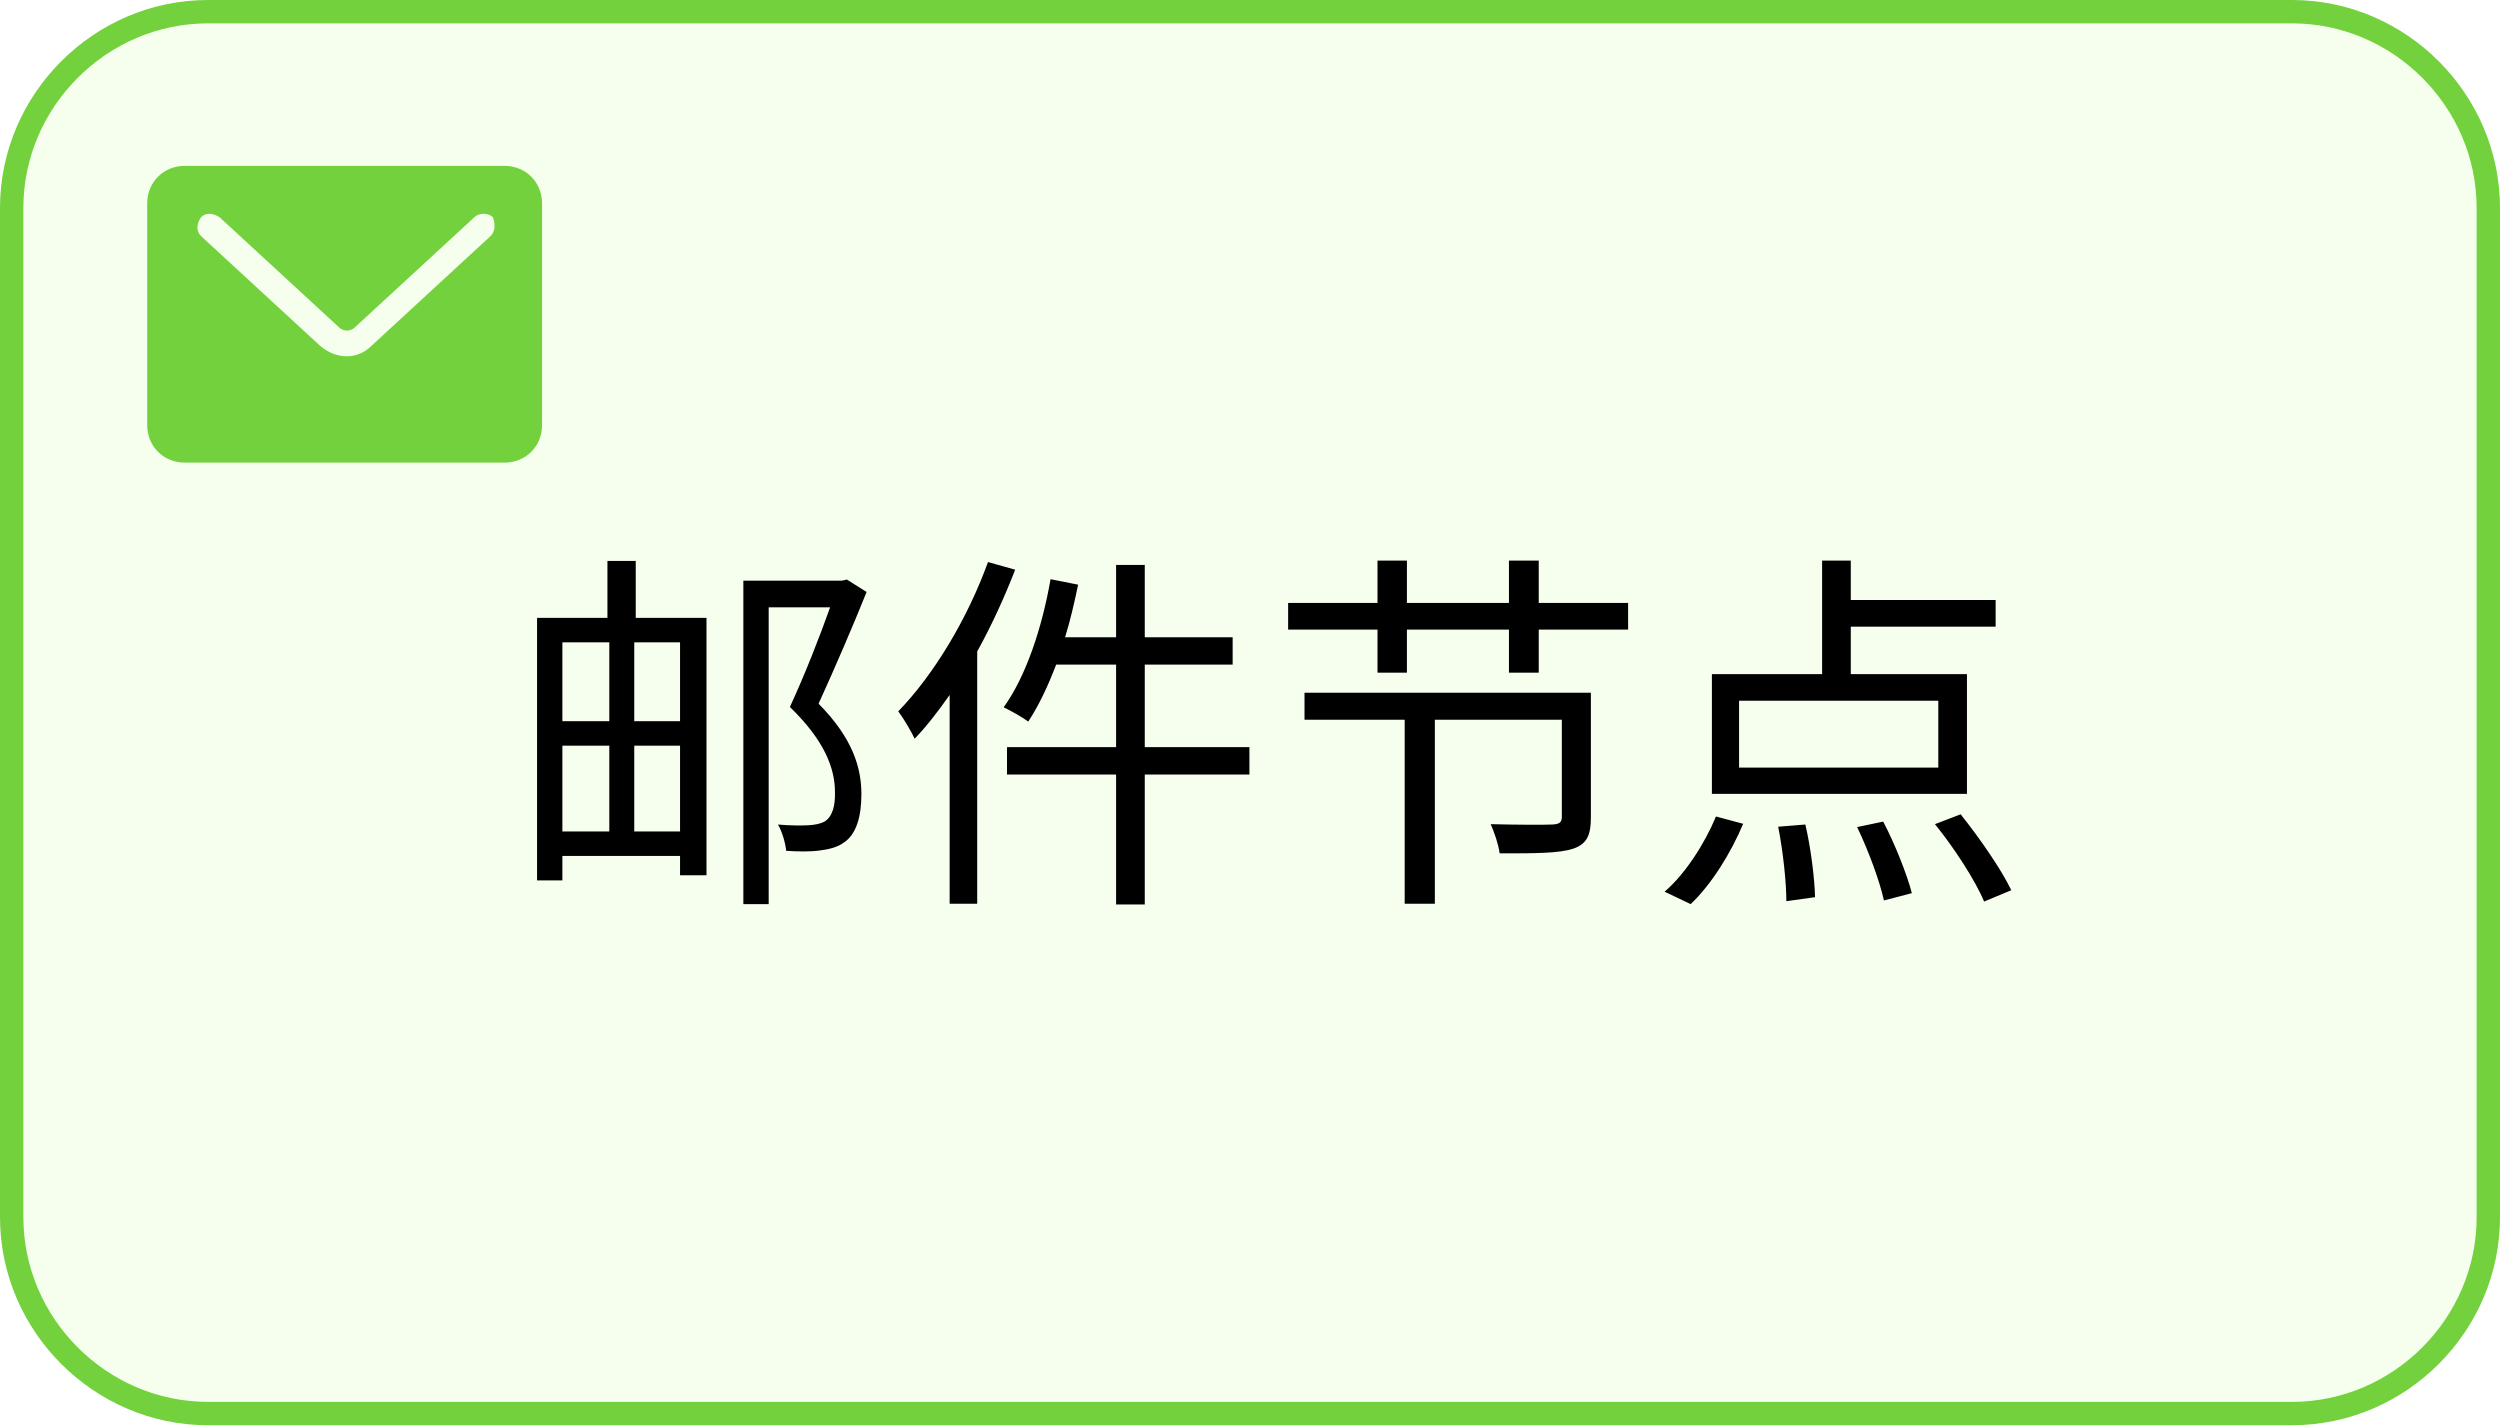
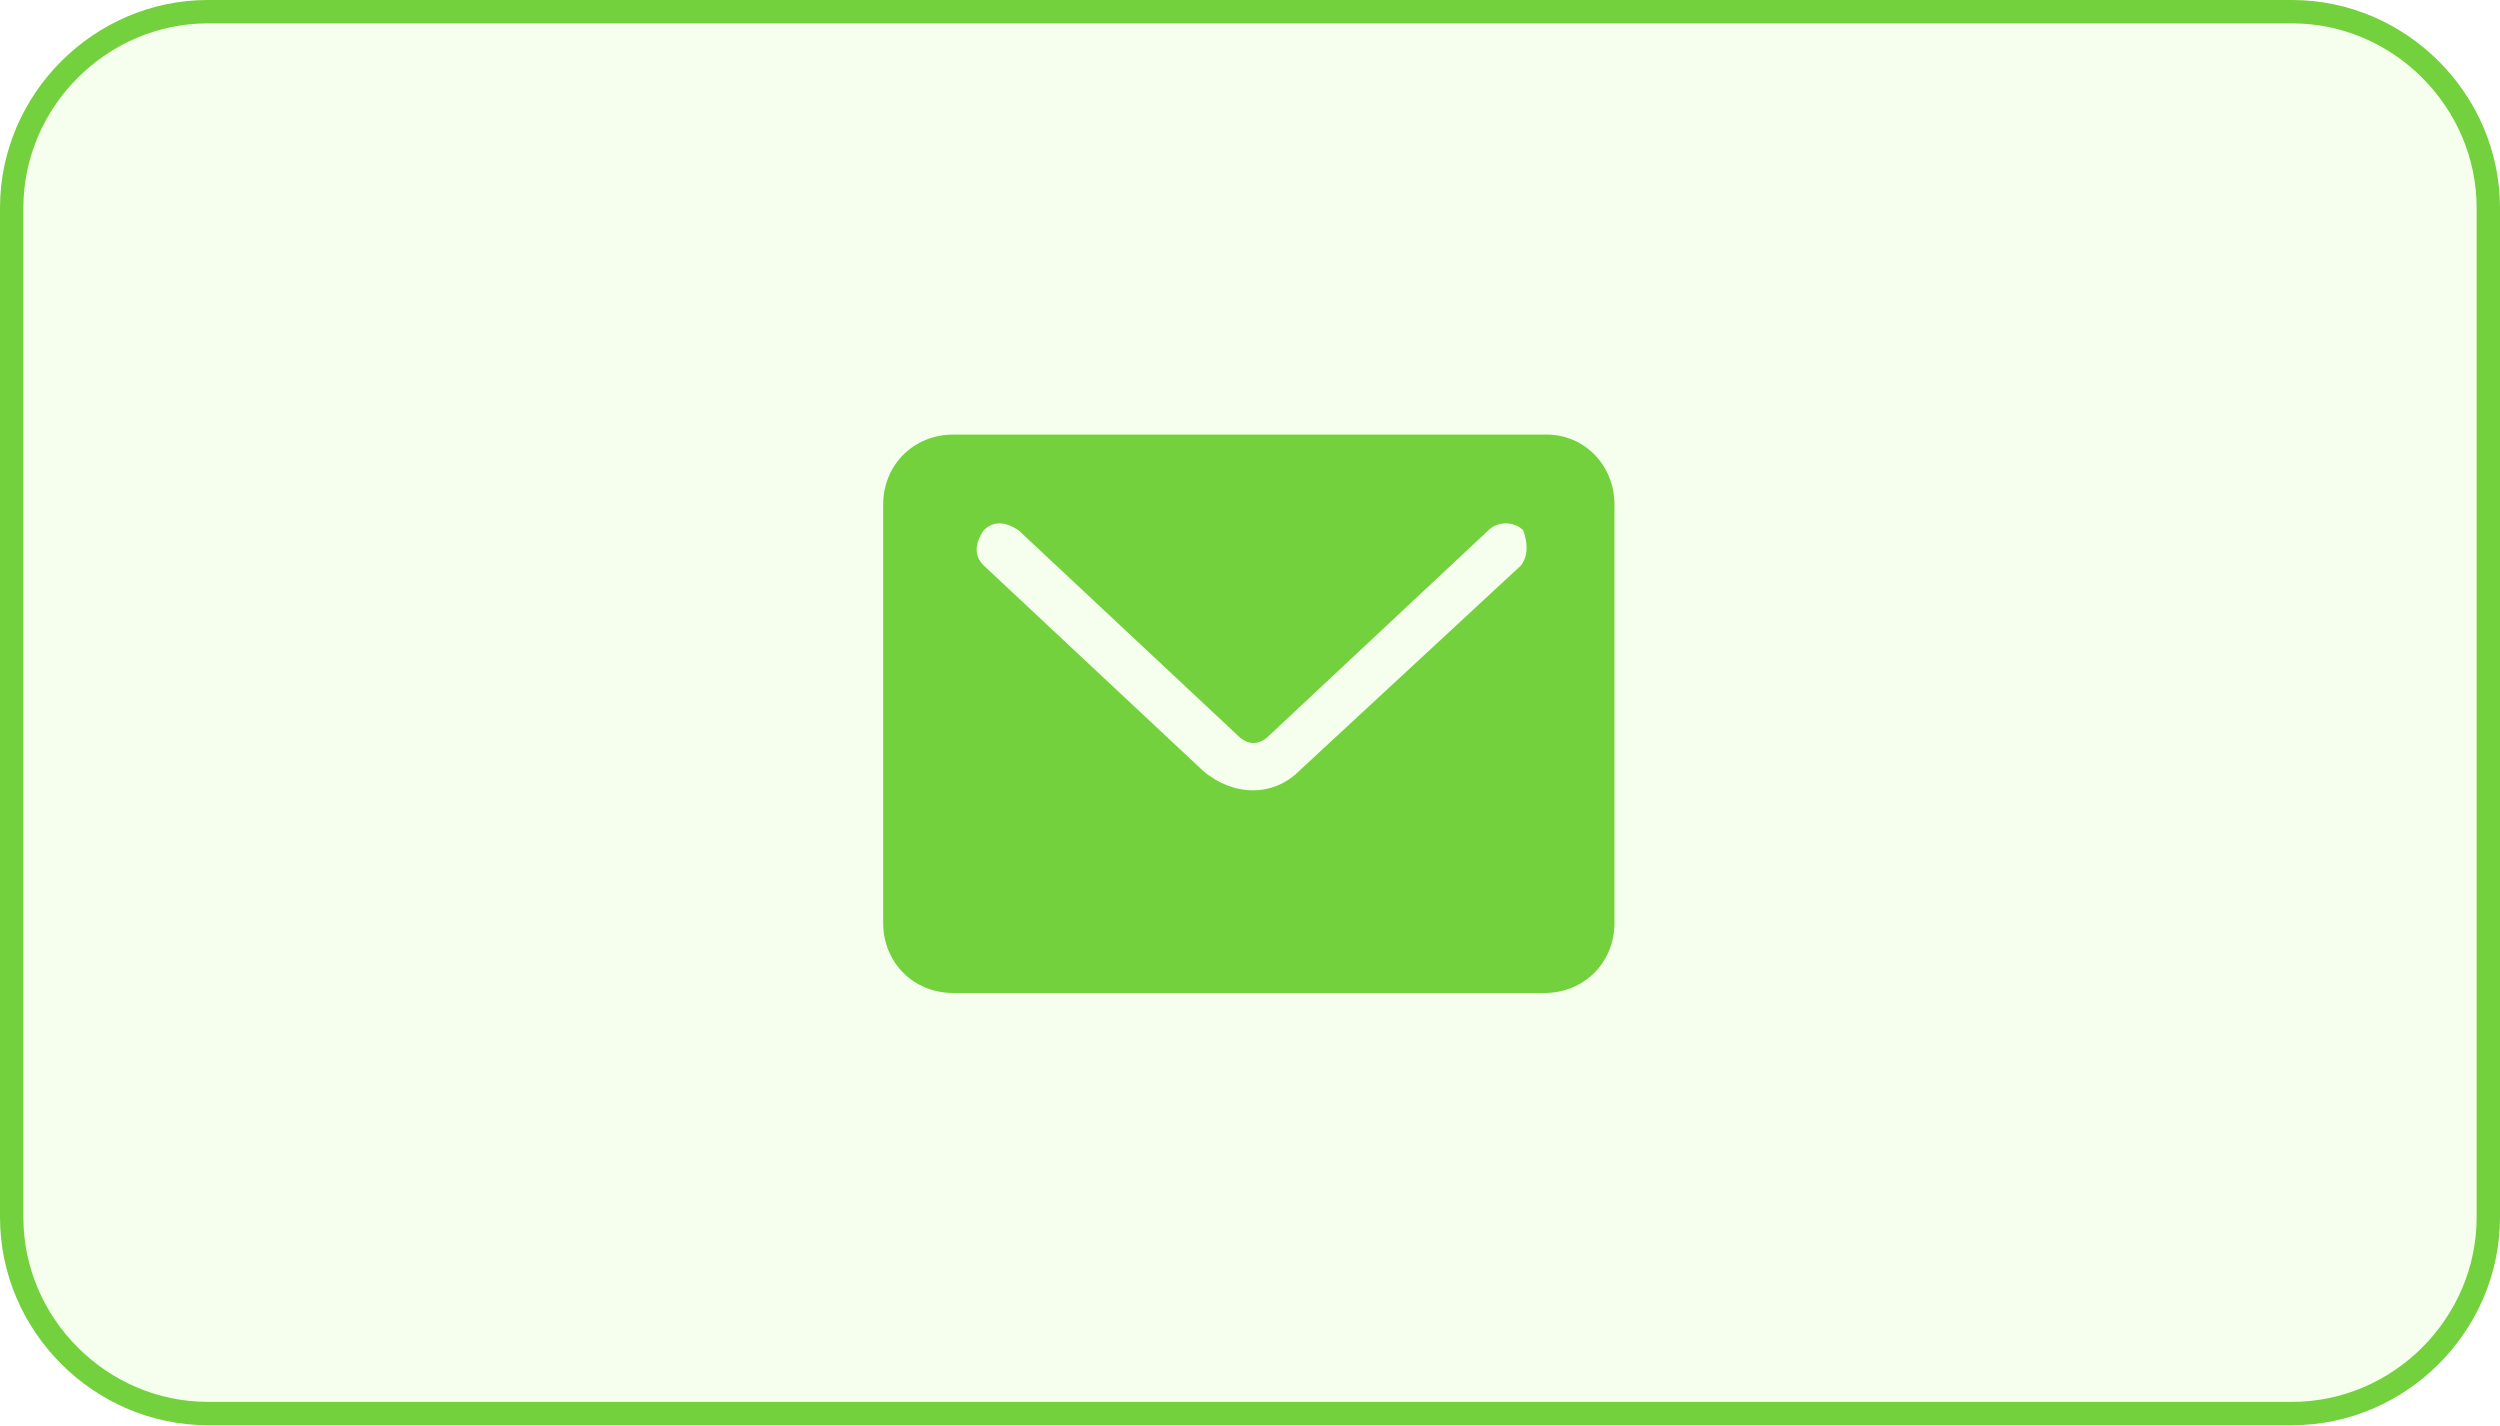
<svg xmlns="http://www.w3.org/2000/svg" version="1.1" id="图层_1" x="0px" y="0px" viewBox="0 0 107 61" style="enable-background:new 0 0 107 61;" xml:space="preserve">
  <style type="text/css">
	.st0{fill:#F6FFED;stroke:#73D13D;stroke-miterlimit:10;}
- 	.st1{font-family:'FZLTXHK--GBK1-0';}
- 	.st2{font-size:16px;}
- 	.st3{fill:#73D13D;}
+ 	.st1{fill:#73D13D;}
</style>
  <g id="图层_1-2">
    <path class="st0" d="M8.9,0.5h89.2c4.6,0,8.4,3.8,8.4,8.4v43.2c0,4.6-3.8,8.4-8.4,8.4H8.9c-4.6,0-8.4-3.8-8.4-8.4V8.9   C0.5,4.3,4.3,0.5,8.9,0.5z" />
-     <text transform="matrix(1.02 0 0 1 21.5996 37.4302)" class="st1 st2">邮件节点</text>
-     <path class="st3" d="M21.6,7.1H7.9C7,7.1,6.3,7.8,6.3,8.7v9.5c0,0.9,0.7,1.6,1.6,1.6h13.7c0.9,0,1.6-0.7,1.6-1.6V8.7   C23.2,7.8,22.5,7.1,21.6,7.1z M21,10.1l-5.1,4.7c-0.6,0.6-1.5,0.6-2.2,0l-5.1-4.7c-0.2-0.2-0.2-0.5,0-0.8c0.2-0.2,0.5-0.2,0.8,0   l5.1,4.7c0.2,0.2,0.5,0.2,0.7,0l5.1-4.7c0.2-0.2,0.6-0.2,0.8,0C21.2,9.6,21.2,9.9,21,10.1z" />
+     <path class="st1" d="M66.2,18.6H40.8c-1.7,0-3,1.3-3,3v17.9c0,1.7,1.3,3,3,3h25.3c1.7,0,3-1.3,3-3V21.6   C69.1,19.9,67.8,18.6,66.2,18.6z M65.1,24.2L55.6,33c-1.1,1.1-2.8,1.1-4.1,0l-9.4-8.8c-0.4-0.4-0.4-0.9,0-1.5   c0.4-0.4,0.9-0.4,1.5,0l9.4,8.8c0.4,0.4,0.9,0.4,1.3,0l9.4-8.8c0.4-0.4,1.1-0.4,1.5,0C65.4,23.3,65.4,23.8,65.1,24.2z" />
  </g>
</svg>
